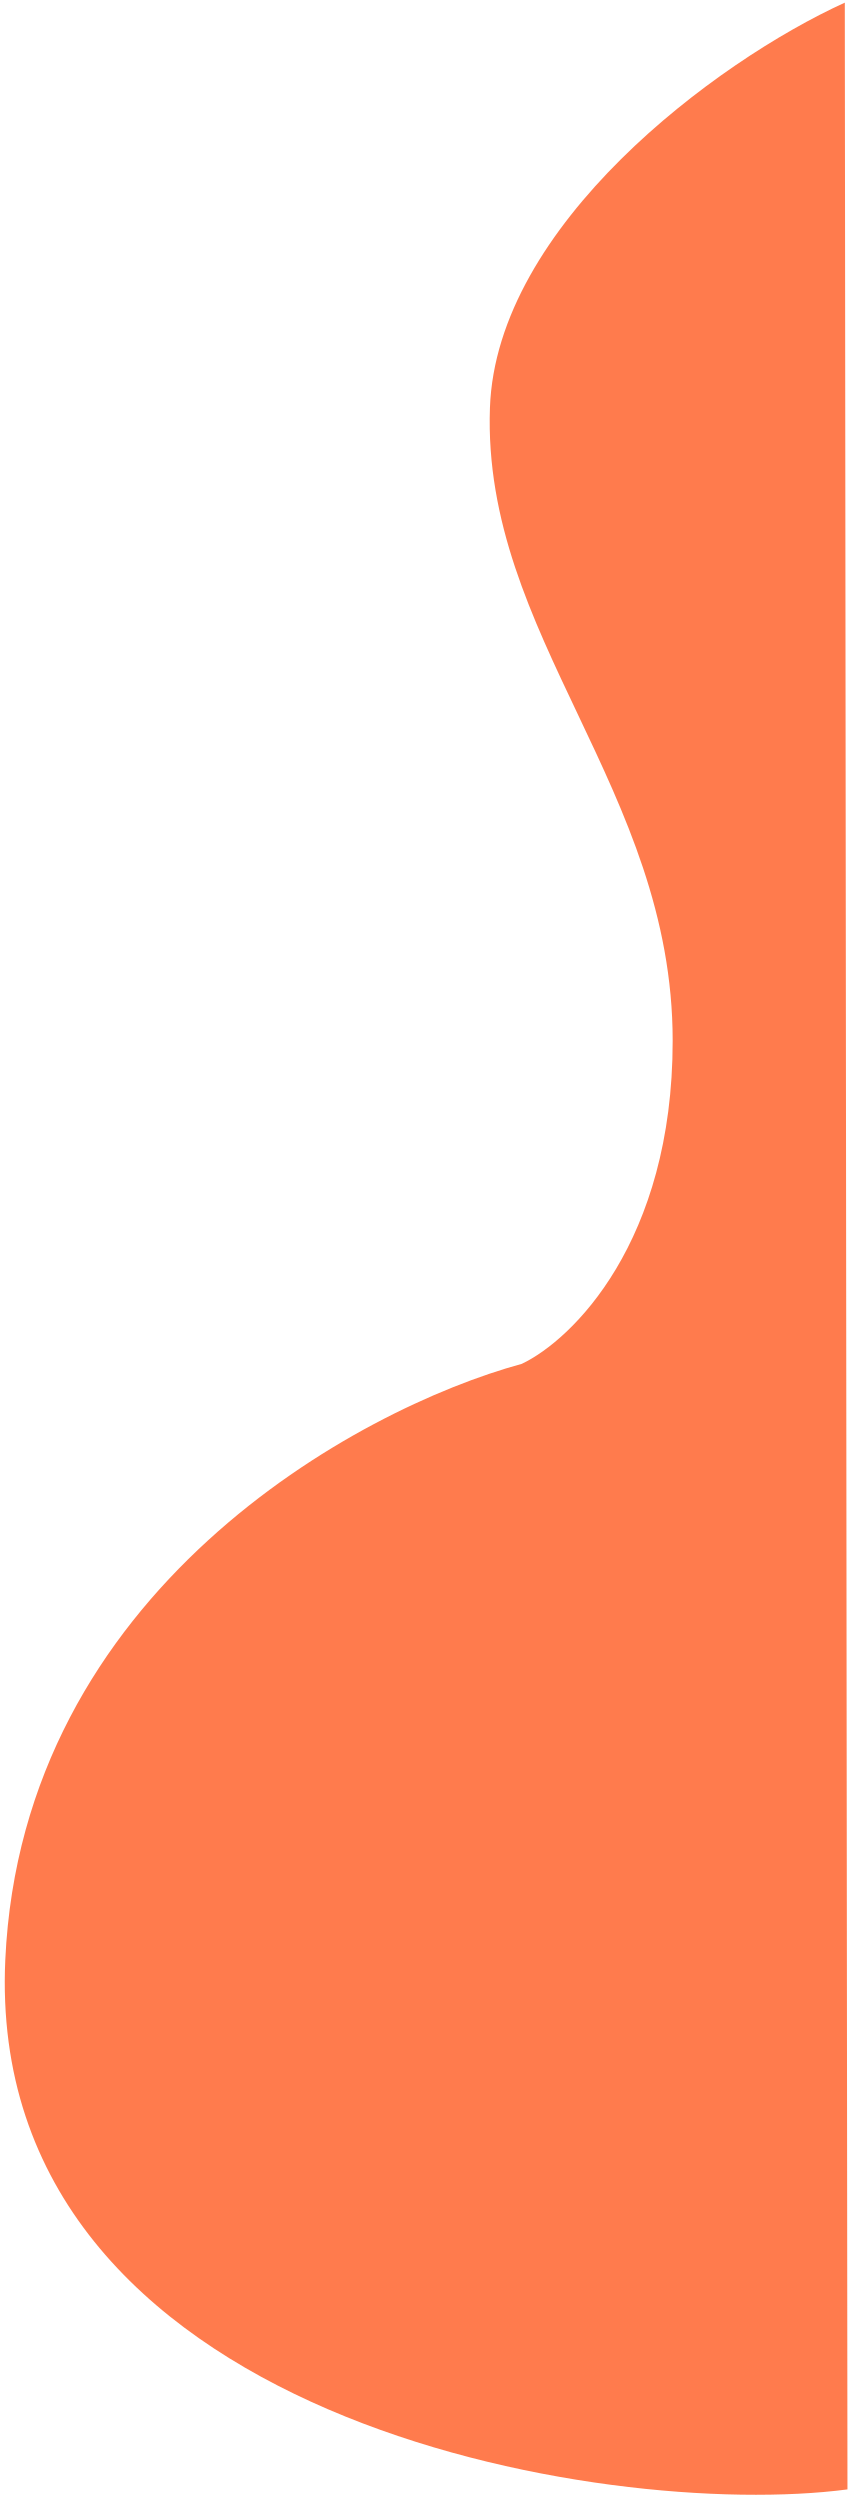
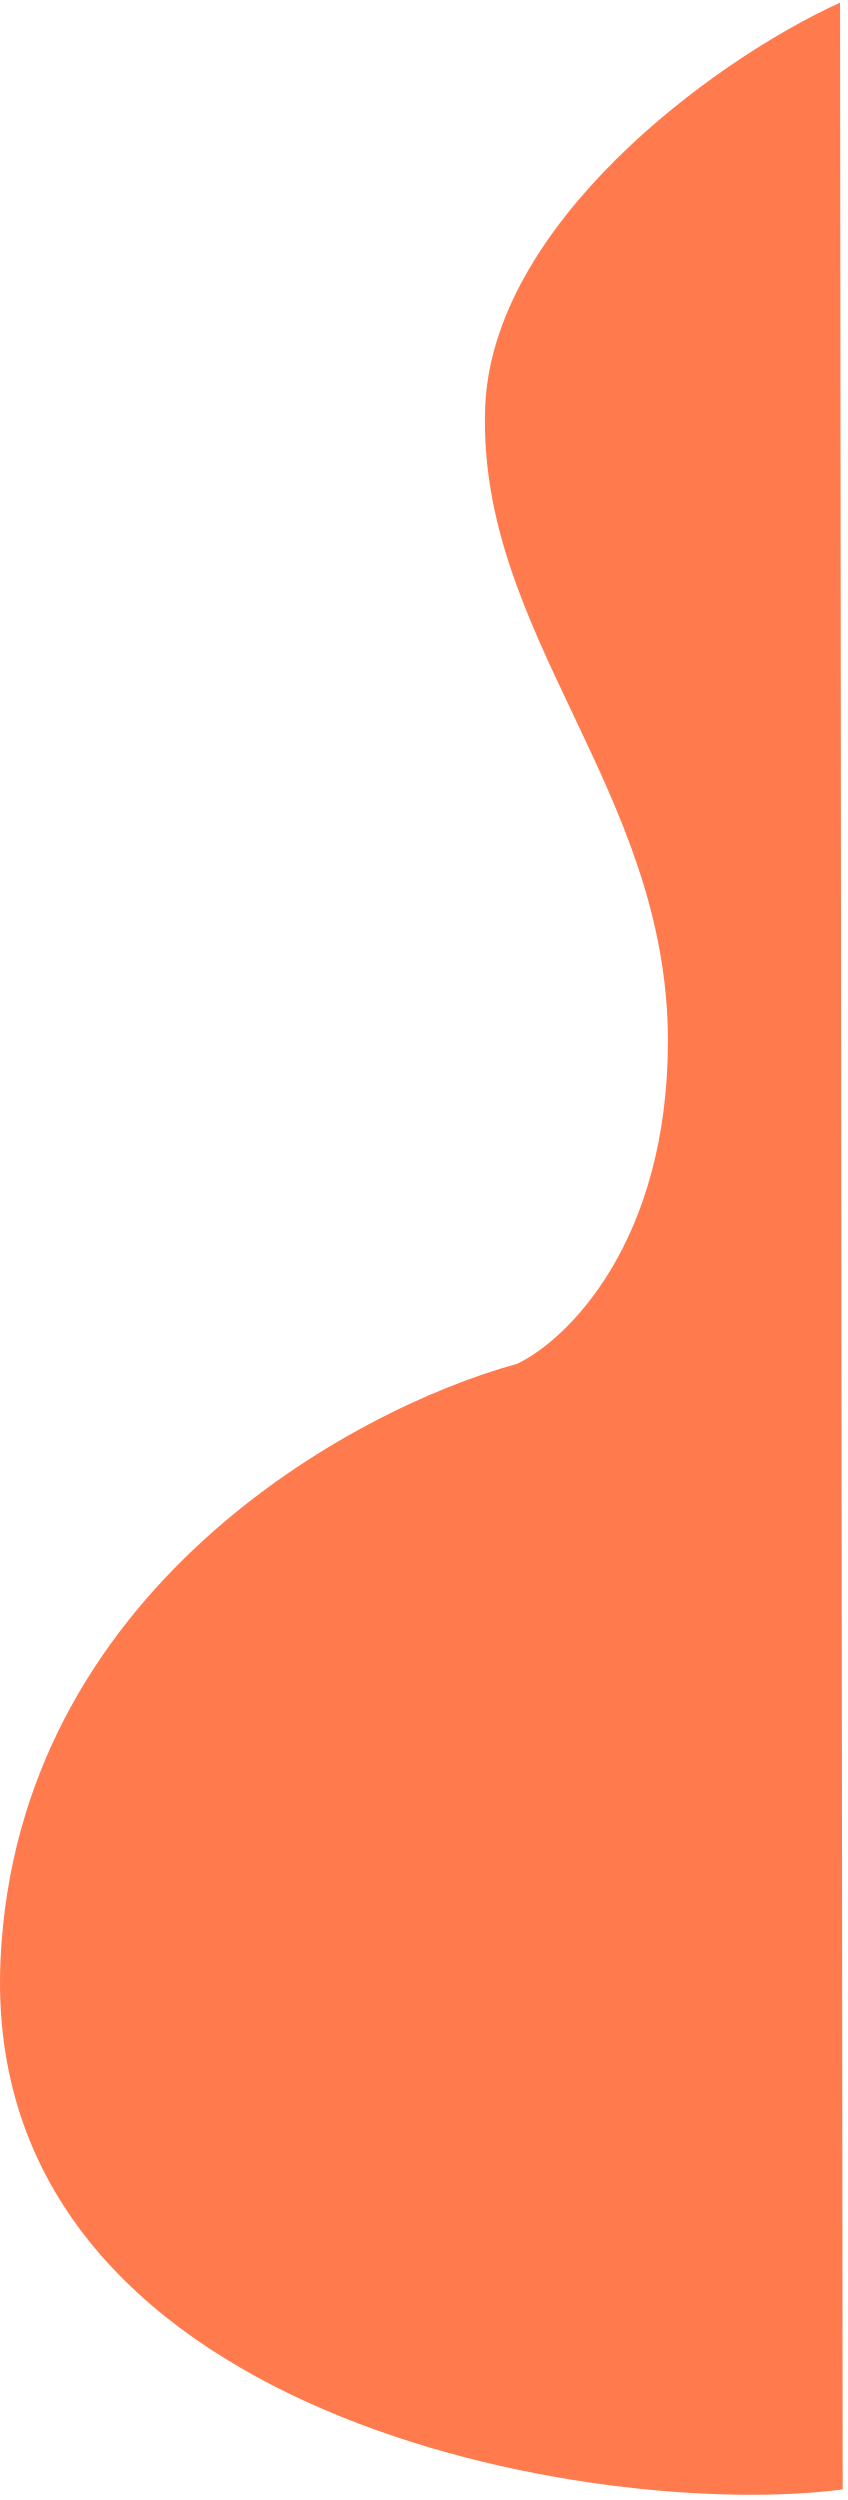
<svg xmlns="http://www.w3.org/2000/svg" width="160" height="472" viewBox="0 0 160 472" fill="none">
-   <path d="M92.5 77C93.7 42.6 135 11.667 159.5 0.5L160 470C114.5 476 -3 457 1 370C4.2 300.4 67.333 266 98.5 257.5C108 253 127 234.5 127 196.5C127 149 91 120 92.5 77Z" fill="#FF7B4D" />
+   <path d="M91.6 77C92.8 42.6 134.1 11.667 158.6 0.5L159.1 470C113.6 476 -3.9 457 0.1 370C3.3 300.4 66.433 266 97.6 257.5C107.1 253 126.1 234.5 126.1 196.5C126.1 149 90.1 120 91.6 77Z" fill="#FF7B4D" />
</svg>
